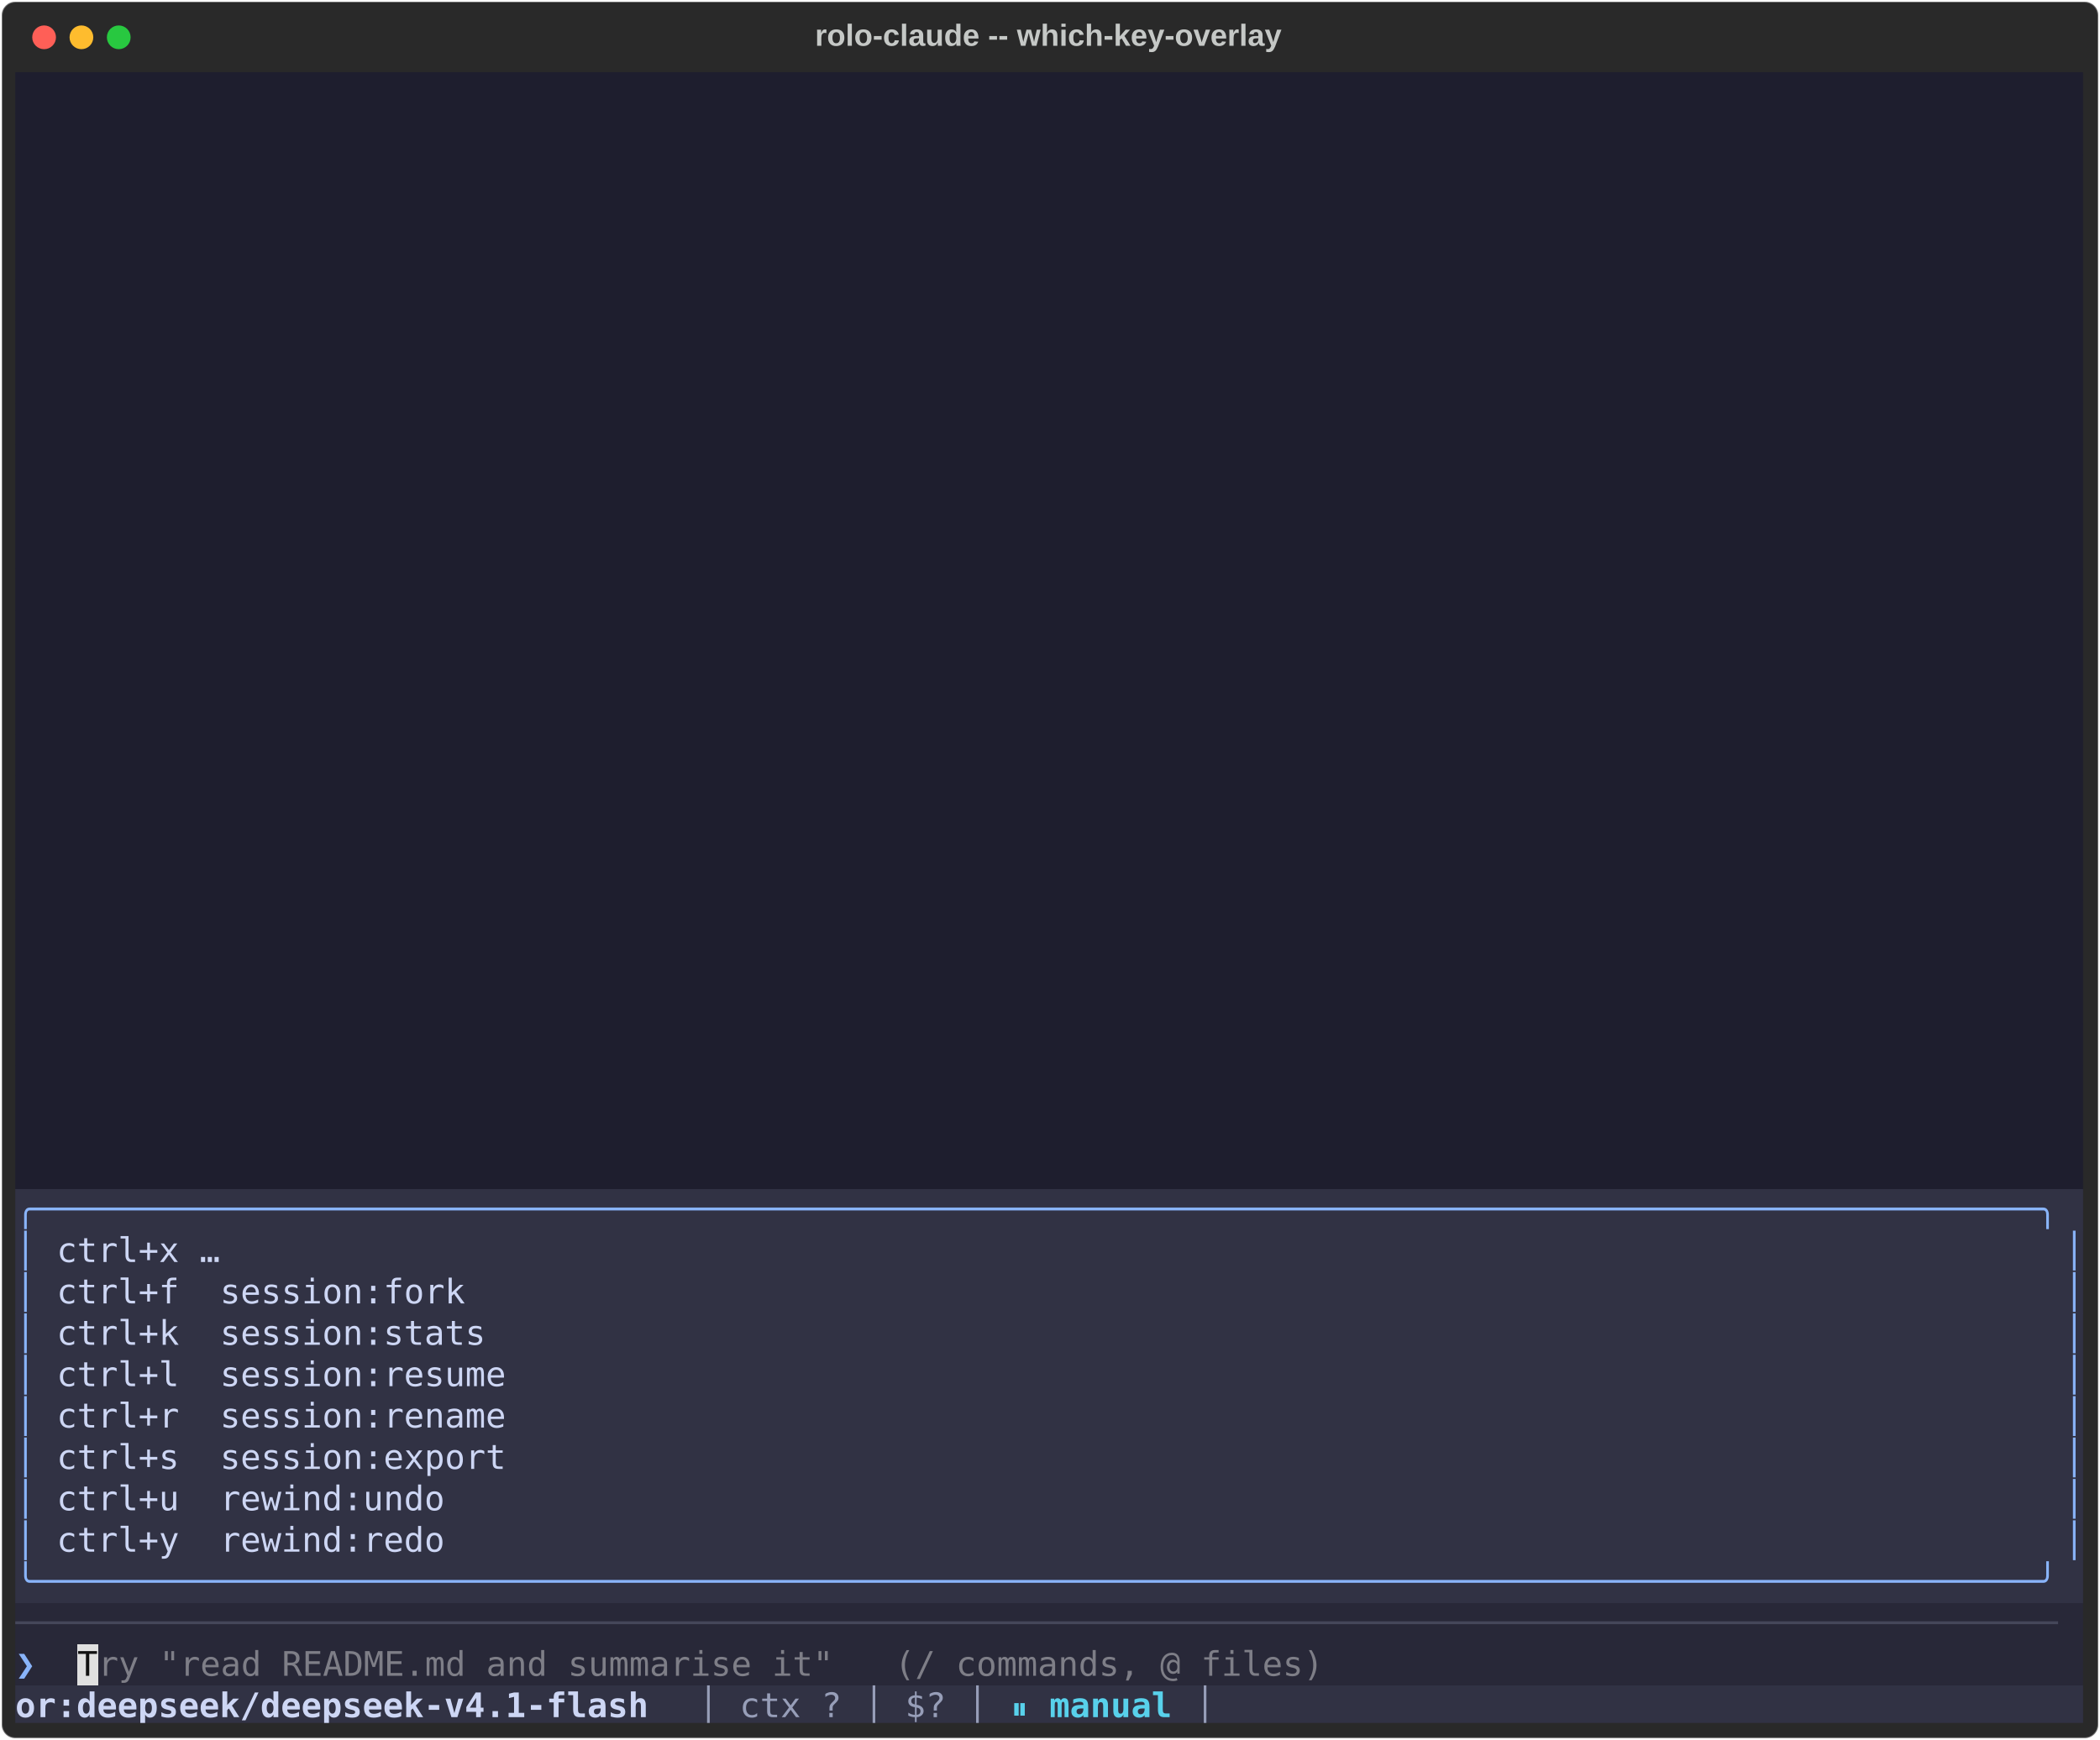
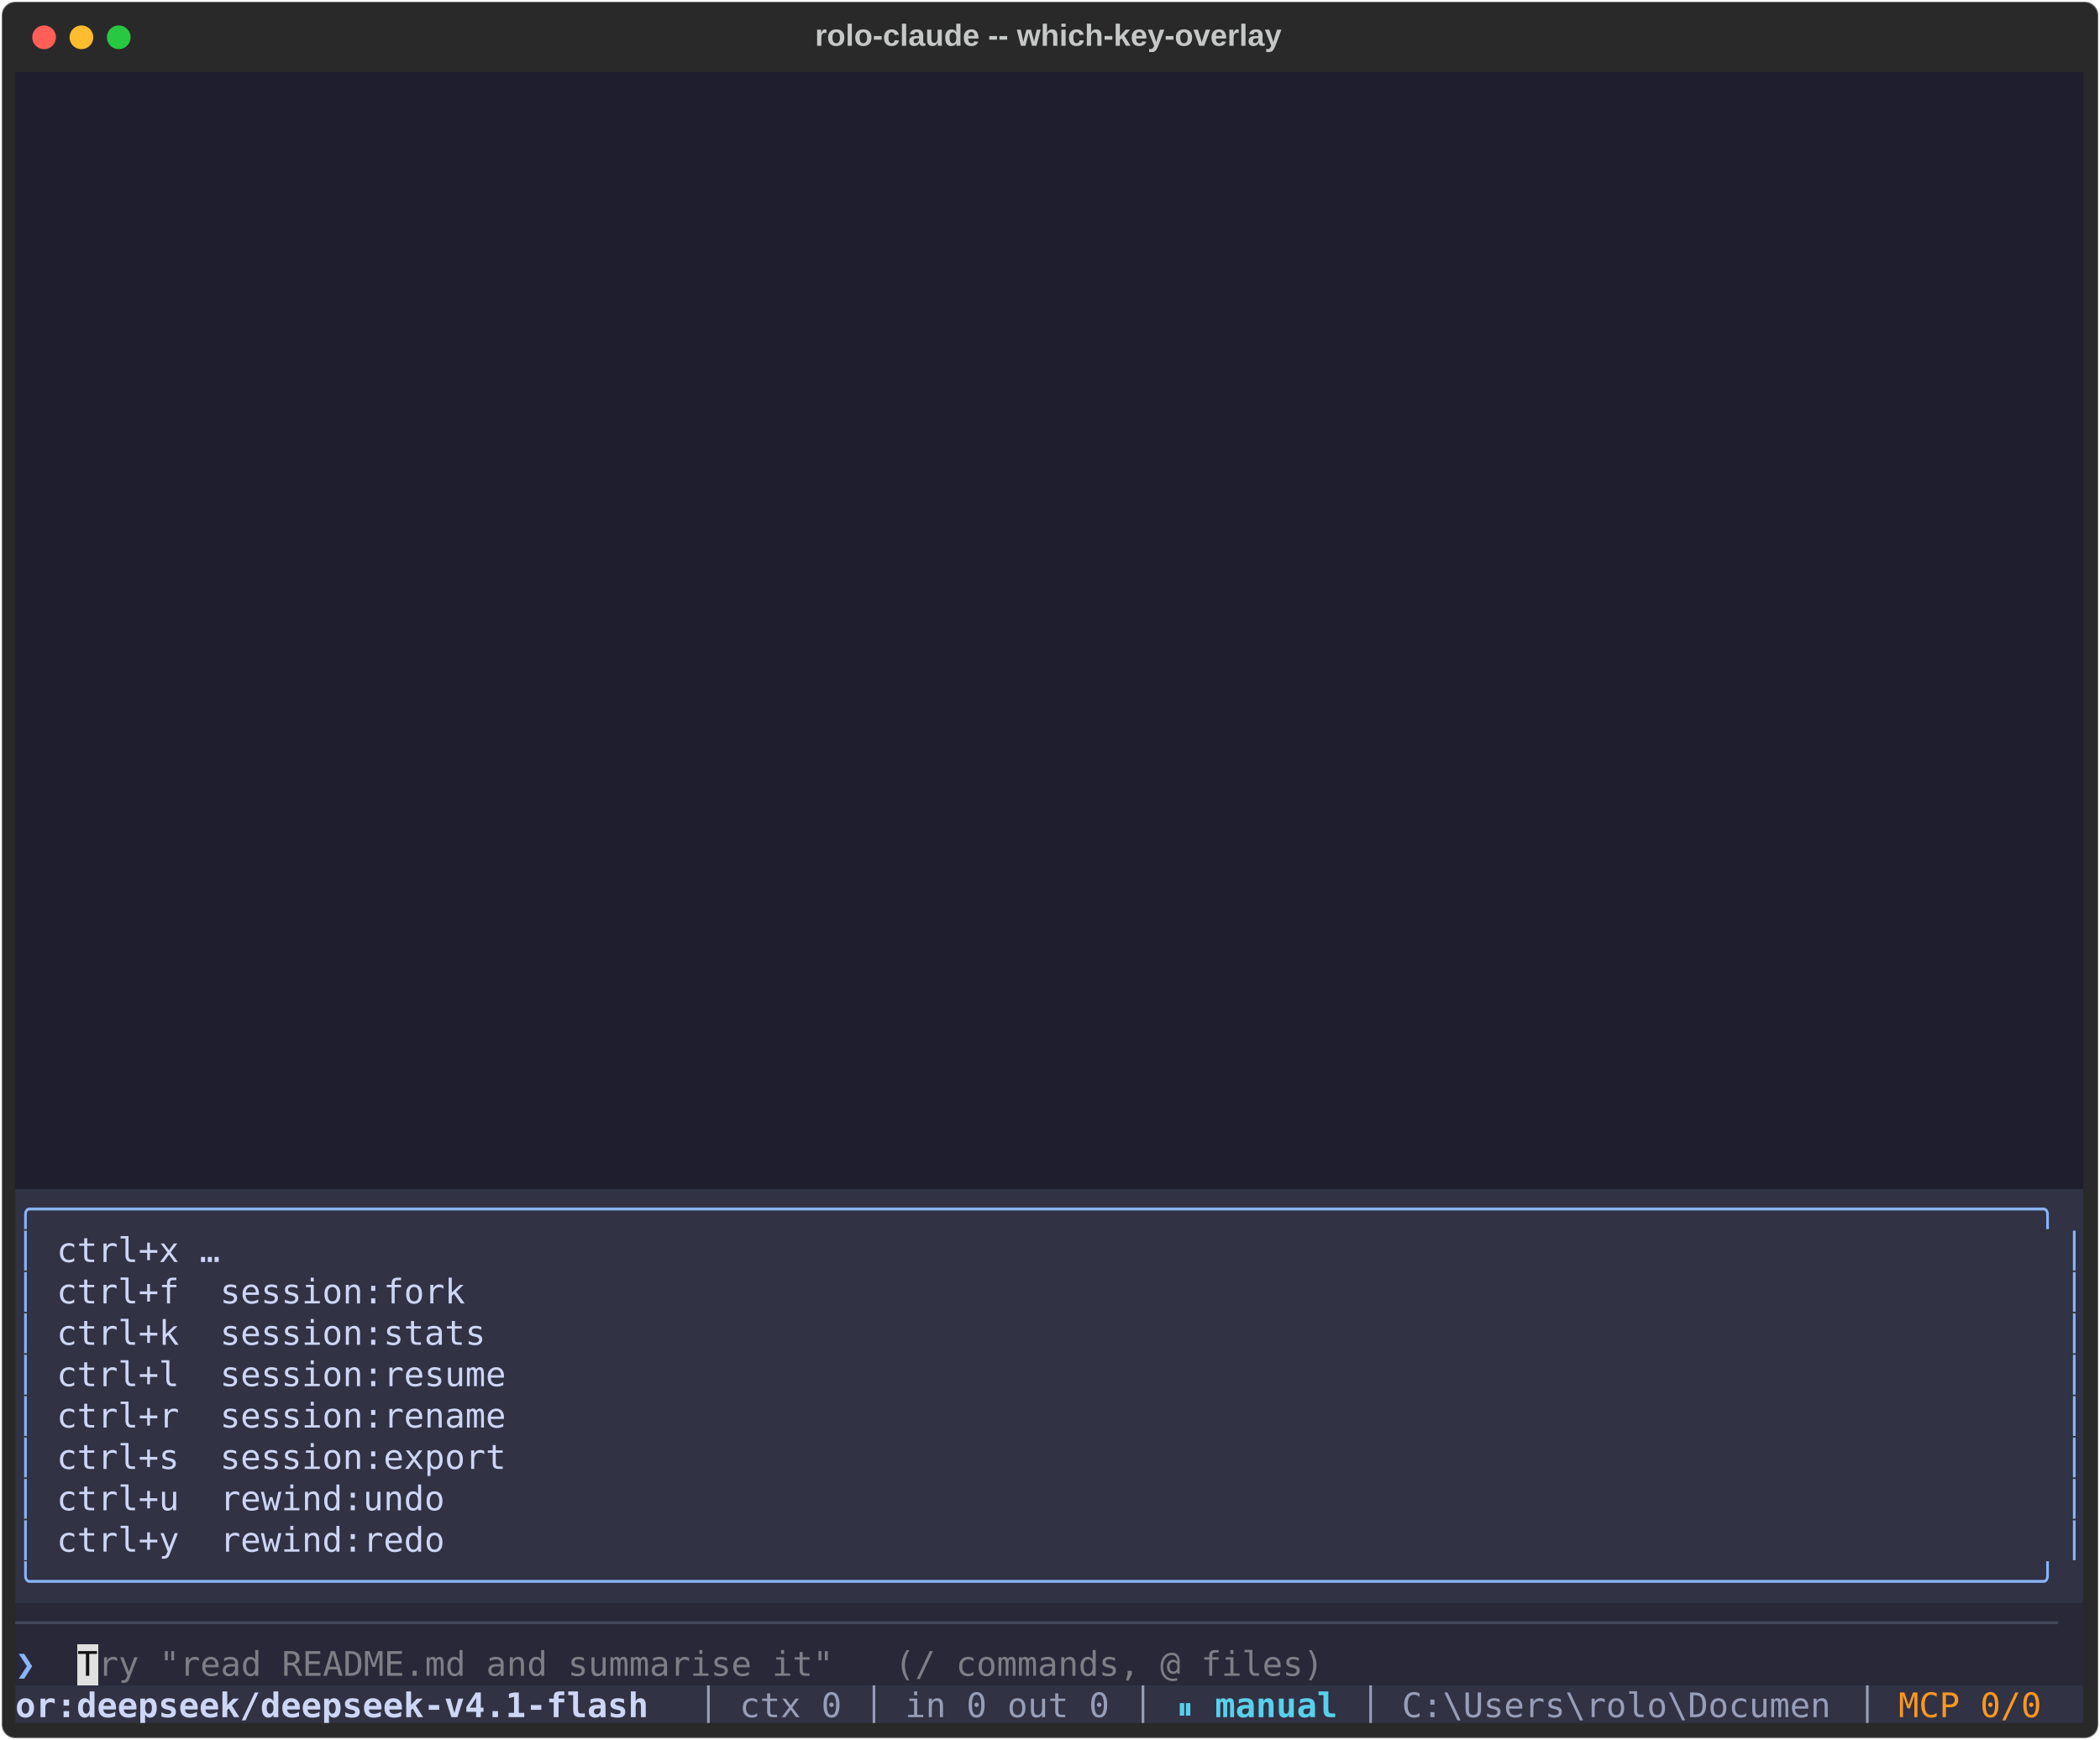
<svg xmlns="http://www.w3.org/2000/svg" class="rich-terminal" viewBox="0 0 1238 1026.0">
  <style>

    @font-face {
        font-family: "Fira Code";
        src: local("FiraCode-Regular"),
                url("https://cdnjs.cloudflare.com/ajax/libs/firacode/6.2.0/woff2/FiraCode-Regular.woff2") format("woff2"),
                url("https://cdnjs.cloudflare.com/ajax/libs/firacode/6.2.0/woff/FiraCode-Regular.woff") format("woff");
        font-style: normal;
        font-weight: 400;
    }
    @font-face {
        font-family: "Fira Code";
        src: local("FiraCode-Bold"),
                url("https://cdnjs.cloudflare.com/ajax/libs/firacode/6.2.0/woff2/FiraCode-Bold.woff2") format("woff2"),
                url("https://cdnjs.cloudflare.com/ajax/libs/firacode/6.2.0/woff/FiraCode-Bold.woff") format("woff");
        font-style: bold;
        font-weight: 700;
    }

-     .terminal-2131046599-matrix {
+     .terminal-4042198018-matrix {
        font-family: Fira Code, monospace;
        font-size: 20px;
        line-height: 24.4px;
        font-variant-east-asian: full-width;
    }

-     .terminal-2131046599-title {
+     .terminal-4042198018-title {
        font-size: 18px;
        font-weight: bold;
        font-family: arial;
    }

-     .terminal-2131046599-r1 { fill: #c5c8c6 }
- .terminal-2131046599-r2 { fill: #89b4fa }
- .terminal-2131046599-r3 { fill: #cdd6f4 }
- .terminal-2131046599-r4 { fill: #45475a }
- .terminal-2131046599-r5 { fill: #89b4fa;font-weight: bold }
- .terminal-2131046599-r6 { fill: #121212 }
- .terminal-2131046599-r7 { fill: #7e7e87 }
- .terminal-2131046599-r8 { fill: #cdd6f4;font-weight: bold }
- .terminal-2131046599-r9 { fill: #979eb8 }
- .terminal-2131046599-r10 { fill: #58d1eb;font-weight: bold }
+     .terminal-4042198018-r1 { fill: #c5c8c6 }
+ .terminal-4042198018-r2 { fill: #89b4fa }
+ .terminal-4042198018-r3 { fill: #cdd6f4 }
+ .terminal-4042198018-r4 { fill: #45475a }
+ .terminal-4042198018-r5 { fill: #89b4fa;font-weight: bold }
+ .terminal-4042198018-r6 { fill: #121212 }
+ .terminal-4042198018-r7 { fill: #7e7e87 }
+ .terminal-4042198018-r8 { fill: #cdd6f4;font-weight: bold }
+ .terminal-4042198018-r9 { fill: #979eb8 }
+ .terminal-4042198018-r10 { fill: #58d1eb;font-weight: bold }
+ .terminal-4042198018-r11 { fill: #fd971f }
    </style>
  <defs>
-     <clipPath id="terminal-2131046599-clip-terminal">
+     <clipPath id="terminal-4042198018-clip-terminal">
      <rect x="0" y="0" width="1219.0" height="975.0" />
    </clipPath>
-     <clipPath id="terminal-2131046599-line-0">
+     <clipPath id="terminal-4042198018-line-0">
      <rect x="0" y="1.5" width="1220" height="24.65" />
    </clipPath>
-     <clipPath id="terminal-2131046599-line-1">
+     <clipPath id="terminal-4042198018-line-1">
      <rect x="0" y="25.9" width="1220" height="24.65" />
    </clipPath>
-     <clipPath id="terminal-2131046599-line-2">
+     <clipPath id="terminal-4042198018-line-2">
      <rect x="0" y="50.3" width="1220" height="24.65" />
    </clipPath>
-     <clipPath id="terminal-2131046599-line-3">
+     <clipPath id="terminal-4042198018-line-3">
      <rect x="0" y="74.7" width="1220" height="24.65" />
    </clipPath>
-     <clipPath id="terminal-2131046599-line-4">
+     <clipPath id="terminal-4042198018-line-4">
      <rect x="0" y="99.1" width="1220" height="24.65" />
    </clipPath>
-     <clipPath id="terminal-2131046599-line-5">
+     <clipPath id="terminal-4042198018-line-5">
      <rect x="0" y="123.5" width="1220" height="24.65" />
    </clipPath>
-     <clipPath id="terminal-2131046599-line-6">
+     <clipPath id="terminal-4042198018-line-6">
      <rect x="0" y="147.9" width="1220" height="24.65" />
    </clipPath>
-     <clipPath id="terminal-2131046599-line-7">
+     <clipPath id="terminal-4042198018-line-7">
      <rect x="0" y="172.3" width="1220" height="24.65" />
    </clipPath>
-     <clipPath id="terminal-2131046599-line-8">
+     <clipPath id="terminal-4042198018-line-8">
      <rect x="0" y="196.7" width="1220" height="24.65" />
    </clipPath>
-     <clipPath id="terminal-2131046599-line-9">
+     <clipPath id="terminal-4042198018-line-9">
      <rect x="0" y="221.1" width="1220" height="24.65" />
    </clipPath>
-     <clipPath id="terminal-2131046599-line-10">
+     <clipPath id="terminal-4042198018-line-10">
      <rect x="0" y="245.5" width="1220" height="24.65" />
    </clipPath>
-     <clipPath id="terminal-2131046599-line-11">
+     <clipPath id="terminal-4042198018-line-11">
      <rect x="0" y="269.9" width="1220" height="24.65" />
    </clipPath>
-     <clipPath id="terminal-2131046599-line-12">
+     <clipPath id="terminal-4042198018-line-12">
      <rect x="0" y="294.3" width="1220" height="24.65" />
    </clipPath>
-     <clipPath id="terminal-2131046599-line-13">
+     <clipPath id="terminal-4042198018-line-13">
      <rect x="0" y="318.7" width="1220" height="24.65" />
    </clipPath>
-     <clipPath id="terminal-2131046599-line-14">
+     <clipPath id="terminal-4042198018-line-14">
      <rect x="0" y="343.1" width="1220" height="24.65" />
    </clipPath>
-     <clipPath id="terminal-2131046599-line-15">
+     <clipPath id="terminal-4042198018-line-15">
      <rect x="0" y="367.5" width="1220" height="24.65" />
    </clipPath>
-     <clipPath id="terminal-2131046599-line-16">
+     <clipPath id="terminal-4042198018-line-16">
      <rect x="0" y="391.9" width="1220" height="24.65" />
    </clipPath>
-     <clipPath id="terminal-2131046599-line-17">
+     <clipPath id="terminal-4042198018-line-17">
      <rect x="0" y="416.3" width="1220" height="24.65" />
    </clipPath>
-     <clipPath id="terminal-2131046599-line-18">
+     <clipPath id="terminal-4042198018-line-18">
      <rect x="0" y="440.7" width="1220" height="24.65" />
    </clipPath>
-     <clipPath id="terminal-2131046599-line-19">
+     <clipPath id="terminal-4042198018-line-19">
      <rect x="0" y="465.1" width="1220" height="24.65" />
    </clipPath>
-     <clipPath id="terminal-2131046599-line-20">
+     <clipPath id="terminal-4042198018-line-20">
      <rect x="0" y="489.5" width="1220" height="24.65" />
    </clipPath>
-     <clipPath id="terminal-2131046599-line-21">
+     <clipPath id="terminal-4042198018-line-21">
      <rect x="0" y="513.9" width="1220" height="24.65" />
    </clipPath>
-     <clipPath id="terminal-2131046599-line-22">
+     <clipPath id="terminal-4042198018-line-22">
      <rect x="0" y="538.3" width="1220" height="24.65" />
    </clipPath>
-     <clipPath id="terminal-2131046599-line-23">
+     <clipPath id="terminal-4042198018-line-23">
      <rect x="0" y="562.7" width="1220" height="24.65" />
    </clipPath>
-     <clipPath id="terminal-2131046599-line-24">
+     <clipPath id="terminal-4042198018-line-24">
      <rect x="0" y="587.1" width="1220" height="24.65" />
    </clipPath>
-     <clipPath id="terminal-2131046599-line-25">
+     <clipPath id="terminal-4042198018-line-25">
      <rect x="0" y="611.5" width="1220" height="24.65" />
    </clipPath>
-     <clipPath id="terminal-2131046599-line-26">
+     <clipPath id="terminal-4042198018-line-26">
      <rect x="0" y="635.9" width="1220" height="24.65" />
    </clipPath>
-     <clipPath id="terminal-2131046599-line-27">
+     <clipPath id="terminal-4042198018-line-27">
      <rect x="0" y="660.3" width="1220" height="24.65" />
    </clipPath>
-     <clipPath id="terminal-2131046599-line-28">
+     <clipPath id="terminal-4042198018-line-28">
      <rect x="0" y="684.7" width="1220" height="24.65" />
    </clipPath>
-     <clipPath id="terminal-2131046599-line-29">
+     <clipPath id="terminal-4042198018-line-29">
      <rect x="0" y="709.1" width="1220" height="24.65" />
    </clipPath>
-     <clipPath id="terminal-2131046599-line-30">
+     <clipPath id="terminal-4042198018-line-30">
      <rect x="0" y="733.5" width="1220" height="24.65" />
    </clipPath>
-     <clipPath id="terminal-2131046599-line-31">
+     <clipPath id="terminal-4042198018-line-31">
      <rect x="0" y="757.9" width="1220" height="24.65" />
    </clipPath>
-     <clipPath id="terminal-2131046599-line-32">
+     <clipPath id="terminal-4042198018-line-32">
      <rect x="0" y="782.3" width="1220" height="24.65" />
    </clipPath>
-     <clipPath id="terminal-2131046599-line-33">
+     <clipPath id="terminal-4042198018-line-33">
      <rect x="0" y="806.7" width="1220" height="24.65" />
    </clipPath>
-     <clipPath id="terminal-2131046599-line-34">
+     <clipPath id="terminal-4042198018-line-34">
      <rect x="0" y="831.1" width="1220" height="24.65" />
    </clipPath>
-     <clipPath id="terminal-2131046599-line-35">
+     <clipPath id="terminal-4042198018-line-35">
      <rect x="0" y="855.5" width="1220" height="24.65" />
    </clipPath>
-     <clipPath id="terminal-2131046599-line-36">
+     <clipPath id="terminal-4042198018-line-36">
      <rect x="0" y="879.9" width="1220" height="24.65" />
    </clipPath>
-     <clipPath id="terminal-2131046599-line-37">
+     <clipPath id="terminal-4042198018-line-37">
      <rect x="0" y="904.3" width="1220" height="24.65" />
    </clipPath>
-     <clipPath id="terminal-2131046599-line-38">
+     <clipPath id="terminal-4042198018-line-38">
      <rect x="0" y="928.7" width="1220" height="24.65" />
    </clipPath>
  </defs>
  <rect fill="#292929" stroke="rgba(255,255,255,0.35)" stroke-width="1" x="1" y="1" width="1236" height="1024" rx="8" />
-   <text class="terminal-2131046599-title" fill="#c5c8c6" text-anchor="middle" x="618" y="27">rolo-claude -- which-key-overlay</text>
+   <text class="terminal-4042198018-title" fill="#c5c8c6" text-anchor="middle" x="618" y="27">rolo-claude -- which-key-overlay</text>
  <g transform="translate(26,22)">
    <circle cx="0" cy="0" r="7" fill="#ff5f57" />
    <circle cx="22" cy="0" r="7" fill="#febc2e" />
    <circle cx="44" cy="0" r="7" fill="#28c840" />
  </g>
-   <g transform="translate(9, 41)" clip-path="url(#terminal-2131046599-clip-terminal)">
+   <g transform="translate(9, 41)" clip-path="url(#terminal-4042198018-clip-terminal)">
    <rect fill="#1e1e2e" x="0" y="1.5" width="1220" height="24.65" shape-rendering="crispEdges" />
    <rect fill="#1e1e2e" x="0" y="25.9" width="1220" height="24.65" shape-rendering="crispEdges" />
    <rect fill="#1e1e2e" x="0" y="50.3" width="1220" height="24.65" shape-rendering="crispEdges" />
    <rect fill="#1e1e2e" x="0" y="74.7" width="1220" height="24.65" shape-rendering="crispEdges" />
    <rect fill="#1e1e2e" x="0" y="99.1" width="1220" height="24.65" shape-rendering="crispEdges" />
    <rect fill="#1e1e2e" x="0" y="123.5" width="1220" height="24.65" shape-rendering="crispEdges" />
    <rect fill="#1e1e2e" x="0" y="147.9" width="1220" height="24.65" shape-rendering="crispEdges" />
    <rect fill="#1e1e2e" x="0" y="172.3" width="1220" height="24.65" shape-rendering="crispEdges" />
    <rect fill="#1e1e2e" x="0" y="196.7" width="1220" height="24.65" shape-rendering="crispEdges" />
    <rect fill="#1e1e2e" x="0" y="221.1" width="1220" height="24.65" shape-rendering="crispEdges" />
    <rect fill="#1e1e2e" x="0" y="245.5" width="1220" height="24.65" shape-rendering="crispEdges" />
    <rect fill="#1e1e2e" x="0" y="269.9" width="1220" height="24.65" shape-rendering="crispEdges" />
    <rect fill="#1e1e2e" x="0" y="294.3" width="1220" height="24.65" shape-rendering="crispEdges" />
    <rect fill="#1e1e2e" x="0" y="318.7" width="1220" height="24.65" shape-rendering="crispEdges" />
    <rect fill="#1e1e2e" x="0" y="343.1" width="1220" height="24.65" shape-rendering="crispEdges" />
    <rect fill="#1e1e2e" x="0" y="367.5" width="1220" height="24.65" shape-rendering="crispEdges" />
    <rect fill="#1e1e2e" x="0" y="391.9" width="1220" height="24.65" shape-rendering="crispEdges" />
    <rect fill="#1e1e2e" x="0" y="416.3" width="1220" height="24.65" shape-rendering="crispEdges" />
    <rect fill="#1e1e2e" x="0" y="440.7" width="1220" height="24.65" shape-rendering="crispEdges" />
    <rect fill="#1e1e2e" x="0" y="465.1" width="1220" height="24.65" shape-rendering="crispEdges" />
    <rect fill="#1e1e2e" x="0" y="489.5" width="1220" height="24.65" shape-rendering="crispEdges" />
    <rect fill="#1e1e2e" x="0" y="513.9" width="1220" height="24.65" shape-rendering="crispEdges" />
    <rect fill="#1e1e2e" x="0" y="538.3" width="1220" height="24.65" shape-rendering="crispEdges" />
    <rect fill="#1e1e2e" x="0" y="562.7" width="1220" height="24.65" shape-rendering="crispEdges" />
    <rect fill="#1e1e2e" x="0" y="587.1" width="1220" height="24.65" shape-rendering="crispEdges" />
    <rect fill="#1e1e2e" x="0" y="611.5" width="1220" height="24.65" shape-rendering="crispEdges" />
    <rect fill="#1e1e2e" x="0" y="635.9" width="1220" height="24.65" shape-rendering="crispEdges" />
    <rect fill="#313244" x="0" y="660.3" width="1220" height="24.65" shape-rendering="crispEdges" />
    <rect fill="#313244" x="0" y="684.7" width="12.2" height="24.65" shape-rendering="crispEdges" />
    <rect fill="#313244" x="12.2" y="684.7" width="12.2" height="24.65" shape-rendering="crispEdges" />
    <rect fill="#313244" x="24.4" y="684.7" width="97.6" height="24.65" shape-rendering="crispEdges" />
    <rect fill="#313244" x="122" y="684.7" width="1085.8" height="24.65" shape-rendering="crispEdges" />
    <rect fill="#313244" x="1207.8" y="684.7" width="12.2" height="24.65" shape-rendering="crispEdges" />
    <rect fill="#313244" x="0" y="709.1" width="12.2" height="24.65" shape-rendering="crispEdges" />
    <rect fill="#313244" x="12.2" y="709.1" width="12.2" height="24.65" shape-rendering="crispEdges" />
    <rect fill="#313244" x="24.4" y="709.1" width="244" height="24.65" shape-rendering="crispEdges" />
    <rect fill="#313244" x="268.4" y="709.1" width="939.4" height="24.65" shape-rendering="crispEdges" />
    <rect fill="#313244" x="1207.8" y="709.1" width="12.2" height="24.65" shape-rendering="crispEdges" />
    <rect fill="#313244" x="0" y="733.5" width="12.2" height="24.65" shape-rendering="crispEdges" />
    <rect fill="#313244" x="12.2" y="733.5" width="12.2" height="24.65" shape-rendering="crispEdges" />
    <rect fill="#313244" x="24.4" y="733.5" width="256.2" height="24.65" shape-rendering="crispEdges" />
    <rect fill="#313244" x="280.6" y="733.5" width="927.2" height="24.65" shape-rendering="crispEdges" />
    <rect fill="#313244" x="1207.8" y="733.5" width="12.2" height="24.65" shape-rendering="crispEdges" />
    <rect fill="#313244" x="0" y="757.9" width="12.2" height="24.65" shape-rendering="crispEdges" />
    <rect fill="#313244" x="12.2" y="757.9" width="12.2" height="24.65" shape-rendering="crispEdges" />
    <rect fill="#313244" x="24.4" y="757.9" width="268.4" height="24.65" shape-rendering="crispEdges" />
    <rect fill="#313244" x="292.8" y="757.9" width="915" height="24.65" shape-rendering="crispEdges" />
    <rect fill="#313244" x="1207.8" y="757.9" width="12.2" height="24.65" shape-rendering="crispEdges" />
    <rect fill="#313244" x="0" y="782.3" width="12.2" height="24.65" shape-rendering="crispEdges" />
    <rect fill="#313244" x="12.2" y="782.3" width="12.2" height="24.65" shape-rendering="crispEdges" />
    <rect fill="#313244" x="24.4" y="782.3" width="268.4" height="24.65" shape-rendering="crispEdges" />
    <rect fill="#313244" x="292.8" y="782.3" width="915" height="24.65" shape-rendering="crispEdges" />
    <rect fill="#313244" x="1207.8" y="782.3" width="12.2" height="24.65" shape-rendering="crispEdges" />
    <rect fill="#313244" x="0" y="806.7" width="12.2" height="24.65" shape-rendering="crispEdges" />
    <rect fill="#313244" x="12.2" y="806.7" width="12.2" height="24.65" shape-rendering="crispEdges" />
    <rect fill="#313244" x="24.4" y="806.7" width="268.4" height="24.65" shape-rendering="crispEdges" />
    <rect fill="#313244" x="292.8" y="806.7" width="915" height="24.65" shape-rendering="crispEdges" />
    <rect fill="#313244" x="1207.8" y="806.7" width="12.2" height="24.65" shape-rendering="crispEdges" />
    <rect fill="#313244" x="0" y="831.1" width="12.2" height="24.65" shape-rendering="crispEdges" />
    <rect fill="#313244" x="12.2" y="831.1" width="12.2" height="24.65" shape-rendering="crispEdges" />
    <rect fill="#313244" x="24.4" y="831.1" width="231.8" height="24.65" shape-rendering="crispEdges" />
    <rect fill="#313244" x="256.2" y="831.1" width="951.6" height="24.65" shape-rendering="crispEdges" />
    <rect fill="#313244" x="1207.8" y="831.1" width="12.2" height="24.65" shape-rendering="crispEdges" />
    <rect fill="#313244" x="0" y="855.5" width="12.2" height="24.65" shape-rendering="crispEdges" />
    <rect fill="#313244" x="12.2" y="855.5" width="12.2" height="24.65" shape-rendering="crispEdges" />
    <rect fill="#313244" x="24.4" y="855.5" width="231.8" height="24.65" shape-rendering="crispEdges" />
    <rect fill="#313244" x="256.2" y="855.5" width="951.6" height="24.65" shape-rendering="crispEdges" />
    <rect fill="#313244" x="1207.8" y="855.5" width="12.2" height="24.65" shape-rendering="crispEdges" />
    <rect fill="#313244" x="0" y="879.9" width="1220" height="24.65" shape-rendering="crispEdges" />
    <rect fill="#282838" x="0" y="904.3" width="1220" height="24.65" shape-rendering="crispEdges" />
    <rect fill="#282838" x="0" y="928.7" width="12.2" height="24.65" shape-rendering="crispEdges" />
    <rect fill="#282838" x="12.2" y="928.7" width="12.2" height="24.65" shape-rendering="crispEdges" />
    <rect fill="#282838" x="24.4" y="928.7" width="12.2" height="24.65" shape-rendering="crispEdges" />
    <rect fill="#e0e0e0" x="36.6" y="928.7" width="12.2" height="24.65" shape-rendering="crispEdges" />
    <rect fill="#282838" x="48.8" y="928.7" width="732" height="24.65" shape-rendering="crispEdges" />
    <rect fill="#282838" x="780.8" y="928.7" width="439.2" height="24.65" shape-rendering="crispEdges" />
    <rect fill="#313244" x="0" y="953.1" width="402.6" height="24.65" shape-rendering="crispEdges" />
    <rect fill="#313244" x="402.6" y="953.1" width="24.4" height="24.65" shape-rendering="crispEdges" />
    <rect fill="#313244" x="427" y="953.1" width="73.2" height="24.65" shape-rendering="crispEdges" />
    <rect fill="#313244" x="500.2" y="953.1" width="24.4" height="24.65" shape-rendering="crispEdges" />
-     <rect fill="#313244" x="524.6" y="953.1" width="36.6" height="24.65" shape-rendering="crispEdges" />
-     <rect fill="#313244" x="561.2" y="953.1" width="24.4" height="24.65" shape-rendering="crispEdges" />
-     <rect fill="#313244" x="585.6" y="953.1" width="109.8" height="24.65" shape-rendering="crispEdges" />
-     <rect fill="#313244" x="695.4" y="953.1" width="12.2" height="24.65" shape-rendering="crispEdges" />
-     <rect fill="#313244" x="707.6" y="953.1" width="512.4" height="24.65" shape-rendering="crispEdges" />
-     <g class="terminal-2131046599-matrix">
-       <text class="terminal-2131046599-r1" x="1220" y="20" textLength="12.2" clip-path="url(#terminal-2131046599-line-0)">
- </text>
-       <text class="terminal-2131046599-r1" x="1220" y="44.4" textLength="12.2" clip-path="url(#terminal-2131046599-line-1)">
- </text>
-       <text class="terminal-2131046599-r1" x="1220" y="68.8" textLength="12.2" clip-path="url(#terminal-2131046599-line-2)">
- </text>
-       <text class="terminal-2131046599-r1" x="1220" y="93.2" textLength="12.2" clip-path="url(#terminal-2131046599-line-3)">
- </text>
-       <text class="terminal-2131046599-r1" x="1220" y="117.6" textLength="12.2" clip-path="url(#terminal-2131046599-line-4)">
- </text>
-       <text class="terminal-2131046599-r1" x="1220" y="142" textLength="12.2" clip-path="url(#terminal-2131046599-line-5)">
- </text>
-       <text class="terminal-2131046599-r1" x="1220" y="166.4" textLength="12.2" clip-path="url(#terminal-2131046599-line-6)">
- </text>
-       <text class="terminal-2131046599-r1" x="1220" y="190.8" textLength="12.2" clip-path="url(#terminal-2131046599-line-7)">
- </text>
-       <text class="terminal-2131046599-r1" x="1220" y="215.2" textLength="12.2" clip-path="url(#terminal-2131046599-line-8)">
- </text>
-       <text class="terminal-2131046599-r1" x="1220" y="239.6" textLength="12.2" clip-path="url(#terminal-2131046599-line-9)">
- </text>
-       <text class="terminal-2131046599-r1" x="1220" y="264" textLength="12.2" clip-path="url(#terminal-2131046599-line-10)">
- </text>
-       <text class="terminal-2131046599-r1" x="1220" y="288.4" textLength="12.2" clip-path="url(#terminal-2131046599-line-11)">
- </text>
-       <text class="terminal-2131046599-r1" x="1220" y="312.8" textLength="12.2" clip-path="url(#terminal-2131046599-line-12)">
- </text>
-       <text class="terminal-2131046599-r1" x="1220" y="337.2" textLength="12.2" clip-path="url(#terminal-2131046599-line-13)">
- </text>
-       <text class="terminal-2131046599-r1" x="1220" y="361.6" textLength="12.2" clip-path="url(#terminal-2131046599-line-14)">
- </text>
-       <text class="terminal-2131046599-r1" x="1220" y="386" textLength="12.2" clip-path="url(#terminal-2131046599-line-15)">
- </text>
-       <text class="terminal-2131046599-r1" x="1220" y="410.4" textLength="12.2" clip-path="url(#terminal-2131046599-line-16)">
- </text>
-       <text class="terminal-2131046599-r1" x="1220" y="434.8" textLength="12.2" clip-path="url(#terminal-2131046599-line-17)">
- </text>
-       <text class="terminal-2131046599-r1" x="1220" y="459.2" textLength="12.2" clip-path="url(#terminal-2131046599-line-18)">
- </text>
-       <text class="terminal-2131046599-r1" x="1220" y="483.6" textLength="12.2" clip-path="url(#terminal-2131046599-line-19)">
- </text>
-       <text class="terminal-2131046599-r1" x="1220" y="508" textLength="12.2" clip-path="url(#terminal-2131046599-line-20)">
- </text>
-       <text class="terminal-2131046599-r1" x="1220" y="532.4" textLength="12.2" clip-path="url(#terminal-2131046599-line-21)">
- </text>
-       <text class="terminal-2131046599-r1" x="1220" y="556.8" textLength="12.2" clip-path="url(#terminal-2131046599-line-22)">
- </text>
-       <text class="terminal-2131046599-r1" x="1220" y="581.2" textLength="12.2" clip-path="url(#terminal-2131046599-line-23)">
- </text>
-       <text class="terminal-2131046599-r1" x="1220" y="605.6" textLength="12.2" clip-path="url(#terminal-2131046599-line-24)">
- </text>
-       <text class="terminal-2131046599-r1" x="1220" y="630" textLength="12.2" clip-path="url(#terminal-2131046599-line-25)">
- </text>
-       <text class="terminal-2131046599-r1" x="1220" y="654.4" textLength="12.2" clip-path="url(#terminal-2131046599-line-26)">
- </text>
-       <text class="terminal-2131046599-r2" x="0" y="678.8" textLength="1220" clip-path="url(#terminal-2131046599-line-27)">╭──────────────────────────────────────────────────────────────────────────────────────────────────╮</text>
-       <text class="terminal-2131046599-r1" x="1220" y="678.8" textLength="12.2" clip-path="url(#terminal-2131046599-line-27)">
- </text>
-       <text class="terminal-2131046599-r2" x="0" y="703.2" textLength="12.2" clip-path="url(#terminal-2131046599-line-28)">│</text>
-       <text class="terminal-2131046599-r3" x="24.4" y="703.2" textLength="97.6" clip-path="url(#terminal-2131046599-line-28)">ctrl+x …</text>
-       <text class="terminal-2131046599-r2" x="1207.8" y="703.2" textLength="12.2" clip-path="url(#terminal-2131046599-line-28)">│</text>
-       <text class="terminal-2131046599-r1" x="1220" y="703.2" textLength="12.2" clip-path="url(#terminal-2131046599-line-28)">
- </text>
-       <text class="terminal-2131046599-r2" x="0" y="727.6" textLength="12.2" clip-path="url(#terminal-2131046599-line-29)">│</text>
-       <text class="terminal-2131046599-r3" x="24.4" y="727.6" textLength="244" clip-path="url(#terminal-2131046599-line-29)">ctrl+f  session:fork</text>
-       <text class="terminal-2131046599-r2" x="1207.8" y="727.6" textLength="12.2" clip-path="url(#terminal-2131046599-line-29)">│</text>
-       <text class="terminal-2131046599-r1" x="1220" y="727.6" textLength="12.2" clip-path="url(#terminal-2131046599-line-29)">
- </text>
-       <text class="terminal-2131046599-r2" x="0" y="752" textLength="12.2" clip-path="url(#terminal-2131046599-line-30)">│</text>
-       <text class="terminal-2131046599-r3" x="24.4" y="752" textLength="256.2" clip-path="url(#terminal-2131046599-line-30)">ctrl+k  session:stats</text>
-       <text class="terminal-2131046599-r2" x="1207.8" y="752" textLength="12.2" clip-path="url(#terminal-2131046599-line-30)">│</text>
-       <text class="terminal-2131046599-r1" x="1220" y="752" textLength="12.2" clip-path="url(#terminal-2131046599-line-30)">
- </text>
-       <text class="terminal-2131046599-r2" x="0" y="776.4" textLength="12.2" clip-path="url(#terminal-2131046599-line-31)">│</text>
-       <text class="terminal-2131046599-r3" x="24.4" y="776.4" textLength="268.4" clip-path="url(#terminal-2131046599-line-31)">ctrl+l  session:resume</text>
-       <text class="terminal-2131046599-r2" x="1207.8" y="776.4" textLength="12.2" clip-path="url(#terminal-2131046599-line-31)">│</text>
-       <text class="terminal-2131046599-r1" x="1220" y="776.4" textLength="12.2" clip-path="url(#terminal-2131046599-line-31)">
- </text>
-       <text class="terminal-2131046599-r2" x="0" y="800.8" textLength="12.2" clip-path="url(#terminal-2131046599-line-32)">│</text>
-       <text class="terminal-2131046599-r3" x="24.4" y="800.8" textLength="268.4" clip-path="url(#terminal-2131046599-line-32)">ctrl+r  session:rename</text>
-       <text class="terminal-2131046599-r2" x="1207.8" y="800.8" textLength="12.2" clip-path="url(#terminal-2131046599-line-32)">│</text>
-       <text class="terminal-2131046599-r1" x="1220" y="800.8" textLength="12.2" clip-path="url(#terminal-2131046599-line-32)">
- </text>
-       <text class="terminal-2131046599-r2" x="0" y="825.2" textLength="12.2" clip-path="url(#terminal-2131046599-line-33)">│</text>
-       <text class="terminal-2131046599-r3" x="24.4" y="825.2" textLength="268.4" clip-path="url(#terminal-2131046599-line-33)">ctrl+s  session:export</text>
-       <text class="terminal-2131046599-r2" x="1207.8" y="825.2" textLength="12.2" clip-path="url(#terminal-2131046599-line-33)">│</text>
-       <text class="terminal-2131046599-r1" x="1220" y="825.2" textLength="12.2" clip-path="url(#terminal-2131046599-line-33)">
- </text>
-       <text class="terminal-2131046599-r2" x="0" y="849.6" textLength="12.2" clip-path="url(#terminal-2131046599-line-34)">│</text>
-       <text class="terminal-2131046599-r3" x="24.4" y="849.6" textLength="231.8" clip-path="url(#terminal-2131046599-line-34)">ctrl+u  rewind:undo</text>
-       <text class="terminal-2131046599-r2" x="1207.8" y="849.6" textLength="12.2" clip-path="url(#terminal-2131046599-line-34)">│</text>
-       <text class="terminal-2131046599-r1" x="1220" y="849.6" textLength="12.2" clip-path="url(#terminal-2131046599-line-34)">
- </text>
-       <text class="terminal-2131046599-r2" x="0" y="874" textLength="12.2" clip-path="url(#terminal-2131046599-line-35)">│</text>
-       <text class="terminal-2131046599-r3" x="24.4" y="874" textLength="231.8" clip-path="url(#terminal-2131046599-line-35)">ctrl+y  rewind:redo</text>
-       <text class="terminal-2131046599-r2" x="1207.8" y="874" textLength="12.2" clip-path="url(#terminal-2131046599-line-35)">│</text>
-       <text class="terminal-2131046599-r1" x="1220" y="874" textLength="12.2" clip-path="url(#terminal-2131046599-line-35)">
- </text>
-       <text class="terminal-2131046599-r2" x="0" y="898.4" textLength="1220" clip-path="url(#terminal-2131046599-line-36)">╰──────────────────────────────────────────────────────────────────────────────────────────────────╯</text>
-       <text class="terminal-2131046599-r1" x="1220" y="898.4" textLength="12.2" clip-path="url(#terminal-2131046599-line-36)">
- </text>
-       <text class="terminal-2131046599-r4" x="0" y="922.8" textLength="1220" clip-path="url(#terminal-2131046599-line-37)">────────────────────────────────────────────────────────────────────────────────────────────────────</text>
-       <text class="terminal-2131046599-r1" x="1220" y="922.8" textLength="12.2" clip-path="url(#terminal-2131046599-line-37)">
- </text>
-       <text class="terminal-2131046599-r5" x="0" y="947.2" textLength="12.2" clip-path="url(#terminal-2131046599-line-38)">❯</text>
-       <text class="terminal-2131046599-r6" x="36.6" y="947.2" textLength="12.2" clip-path="url(#terminal-2131046599-line-38)">T</text>
-       <text class="terminal-2131046599-r7" x="48.8" y="947.2" textLength="732" clip-path="url(#terminal-2131046599-line-38)">ry "read README.md and summarise it"   (/ commands, @ files)</text>
-       <text class="terminal-2131046599-r1" x="1220" y="947.2" textLength="12.2" clip-path="url(#terminal-2131046599-line-38)">
- </text>
-       <text class="terminal-2131046599-r8" x="0" y="971.6" textLength="402.6" clip-path="url(#terminal-2131046599-line-39)"> or:deepseek/deepseek-v4.1-flash </text>
-       <text class="terminal-2131046599-r9" x="402.6" y="971.6" textLength="24.4" clip-path="url(#terminal-2131046599-line-39)">│ </text>
-       <text class="terminal-2131046599-r9" x="427" y="971.6" textLength="73.2" clip-path="url(#terminal-2131046599-line-39)">ctx ? </text>
-       <text class="terminal-2131046599-r9" x="500.2" y="971.6" textLength="24.4" clip-path="url(#terminal-2131046599-line-39)">│ </text>
-       <text class="terminal-2131046599-r9" x="524.6" y="971.6" textLength="36.6" clip-path="url(#terminal-2131046599-line-39)">$? </text>
-       <text class="terminal-2131046599-r9" x="561.2" y="971.6" textLength="24.4" clip-path="url(#terminal-2131046599-line-39)">│ </text>
-       <text class="terminal-2131046599-r10" x="585.6" y="971.6" textLength="109.8" clip-path="url(#terminal-2131046599-line-39)">⏸ manual </text>
-       <text class="terminal-2131046599-r9" x="695.4" y="971.6" textLength="12.2" clip-path="url(#terminal-2131046599-line-39)">│</text>
+     <rect fill="#313244" x="524.6" y="953.1" width="134.2" height="24.65" shape-rendering="crispEdges" />
+     <rect fill="#313244" x="658.8" y="953.1" width="24.4" height="24.65" shape-rendering="crispEdges" />
+     <rect fill="#313244" x="683.2" y="953.1" width="109.8" height="24.65" shape-rendering="crispEdges" />
+     <rect fill="#313244" x="793" y="953.1" width="24.4" height="24.65" shape-rendering="crispEdges" />
+     <rect fill="#313244" x="817.4" y="953.1" width="268.4" height="24.65" shape-rendering="crispEdges" />
+     <rect fill="#313244" x="1085.8" y="953.1" width="24.4" height="24.65" shape-rendering="crispEdges" />
+     <rect fill="#313244" x="1110.2" y="953.1" width="97.6" height="24.65" shape-rendering="crispEdges" />
+     <rect fill="#313244" x="1207.8" y="953.1" width="12.2" height="24.65" shape-rendering="crispEdges" />
+     <g class="terminal-4042198018-matrix">
+       <text class="terminal-4042198018-r1" x="1220" y="20" textLength="12.2" clip-path="url(#terminal-4042198018-line-0)">
+ </text>
+       <text class="terminal-4042198018-r1" x="1220" y="44.4" textLength="12.2" clip-path="url(#terminal-4042198018-line-1)">
+ </text>
+       <text class="terminal-4042198018-r1" x="1220" y="68.8" textLength="12.2" clip-path="url(#terminal-4042198018-line-2)">
+ </text>
+       <text class="terminal-4042198018-r1" x="1220" y="93.2" textLength="12.2" clip-path="url(#terminal-4042198018-line-3)">
+ </text>
+       <text class="terminal-4042198018-r1" x="1220" y="117.6" textLength="12.2" clip-path="url(#terminal-4042198018-line-4)">
+ </text>
+       <text class="terminal-4042198018-r1" x="1220" y="142" textLength="12.2" clip-path="url(#terminal-4042198018-line-5)">
+ </text>
+       <text class="terminal-4042198018-r1" x="1220" y="166.4" textLength="12.2" clip-path="url(#terminal-4042198018-line-6)">
+ </text>
+       <text class="terminal-4042198018-r1" x="1220" y="190.8" textLength="12.2" clip-path="url(#terminal-4042198018-line-7)">
+ </text>
+       <text class="terminal-4042198018-r1" x="1220" y="215.2" textLength="12.2" clip-path="url(#terminal-4042198018-line-8)">
+ </text>
+       <text class="terminal-4042198018-r1" x="1220" y="239.6" textLength="12.2" clip-path="url(#terminal-4042198018-line-9)">
+ </text>
+       <text class="terminal-4042198018-r1" x="1220" y="264" textLength="12.2" clip-path="url(#terminal-4042198018-line-10)">
+ </text>
+       <text class="terminal-4042198018-r1" x="1220" y="288.4" textLength="12.2" clip-path="url(#terminal-4042198018-line-11)">
+ </text>
+       <text class="terminal-4042198018-r1" x="1220" y="312.8" textLength="12.2" clip-path="url(#terminal-4042198018-line-12)">
+ </text>
+       <text class="terminal-4042198018-r1" x="1220" y="337.2" textLength="12.2" clip-path="url(#terminal-4042198018-line-13)">
+ </text>
+       <text class="terminal-4042198018-r1" x="1220" y="361.6" textLength="12.2" clip-path="url(#terminal-4042198018-line-14)">
+ </text>
+       <text class="terminal-4042198018-r1" x="1220" y="386" textLength="12.2" clip-path="url(#terminal-4042198018-line-15)">
+ </text>
+       <text class="terminal-4042198018-r1" x="1220" y="410.4" textLength="12.2" clip-path="url(#terminal-4042198018-line-16)">
+ </text>
+       <text class="terminal-4042198018-r1" x="1220" y="434.8" textLength="12.2" clip-path="url(#terminal-4042198018-line-17)">
+ </text>
+       <text class="terminal-4042198018-r1" x="1220" y="459.2" textLength="12.2" clip-path="url(#terminal-4042198018-line-18)">
+ </text>
+       <text class="terminal-4042198018-r1" x="1220" y="483.6" textLength="12.2" clip-path="url(#terminal-4042198018-line-19)">
+ </text>
+       <text class="terminal-4042198018-r1" x="1220" y="508" textLength="12.2" clip-path="url(#terminal-4042198018-line-20)">
+ </text>
+       <text class="terminal-4042198018-r1" x="1220" y="532.4" textLength="12.2" clip-path="url(#terminal-4042198018-line-21)">
+ </text>
+       <text class="terminal-4042198018-r1" x="1220" y="556.8" textLength="12.2" clip-path="url(#terminal-4042198018-line-22)">
+ </text>
+       <text class="terminal-4042198018-r1" x="1220" y="581.2" textLength="12.2" clip-path="url(#terminal-4042198018-line-23)">
+ </text>
+       <text class="terminal-4042198018-r1" x="1220" y="605.6" textLength="12.2" clip-path="url(#terminal-4042198018-line-24)">
+ </text>
+       <text class="terminal-4042198018-r1" x="1220" y="630" textLength="12.2" clip-path="url(#terminal-4042198018-line-25)">
+ </text>
+       <text class="terminal-4042198018-r1" x="1220" y="654.4" textLength="12.2" clip-path="url(#terminal-4042198018-line-26)">
+ </text>
+       <text class="terminal-4042198018-r2" x="0" y="678.8" textLength="1220" clip-path="url(#terminal-4042198018-line-27)">╭──────────────────────────────────────────────────────────────────────────────────────────────────╮</text>
+       <text class="terminal-4042198018-r1" x="1220" y="678.8" textLength="12.2" clip-path="url(#terminal-4042198018-line-27)">
+ </text>
+       <text class="terminal-4042198018-r2" x="0" y="703.2" textLength="12.2" clip-path="url(#terminal-4042198018-line-28)">│</text>
+       <text class="terminal-4042198018-r3" x="24.4" y="703.2" textLength="97.6" clip-path="url(#terminal-4042198018-line-28)">ctrl+x …</text>
+       <text class="terminal-4042198018-r2" x="1207.8" y="703.2" textLength="12.2" clip-path="url(#terminal-4042198018-line-28)">│</text>
+       <text class="terminal-4042198018-r1" x="1220" y="703.2" textLength="12.2" clip-path="url(#terminal-4042198018-line-28)">
+ </text>
+       <text class="terminal-4042198018-r2" x="0" y="727.6" textLength="12.2" clip-path="url(#terminal-4042198018-line-29)">│</text>
+       <text class="terminal-4042198018-r3" x="24.4" y="727.6" textLength="244" clip-path="url(#terminal-4042198018-line-29)">ctrl+f  session:fork</text>
+       <text class="terminal-4042198018-r2" x="1207.8" y="727.6" textLength="12.2" clip-path="url(#terminal-4042198018-line-29)">│</text>
+       <text class="terminal-4042198018-r1" x="1220" y="727.6" textLength="12.2" clip-path="url(#terminal-4042198018-line-29)">
+ </text>
+       <text class="terminal-4042198018-r2" x="0" y="752" textLength="12.2" clip-path="url(#terminal-4042198018-line-30)">│</text>
+       <text class="terminal-4042198018-r3" x="24.4" y="752" textLength="256.2" clip-path="url(#terminal-4042198018-line-30)">ctrl+k  session:stats</text>
+       <text class="terminal-4042198018-r2" x="1207.8" y="752" textLength="12.2" clip-path="url(#terminal-4042198018-line-30)">│</text>
+       <text class="terminal-4042198018-r1" x="1220" y="752" textLength="12.2" clip-path="url(#terminal-4042198018-line-30)">
+ </text>
+       <text class="terminal-4042198018-r2" x="0" y="776.4" textLength="12.2" clip-path="url(#terminal-4042198018-line-31)">│</text>
+       <text class="terminal-4042198018-r3" x="24.4" y="776.4" textLength="268.4" clip-path="url(#terminal-4042198018-line-31)">ctrl+l  session:resume</text>
+       <text class="terminal-4042198018-r2" x="1207.8" y="776.4" textLength="12.2" clip-path="url(#terminal-4042198018-line-31)">│</text>
+       <text class="terminal-4042198018-r1" x="1220" y="776.4" textLength="12.2" clip-path="url(#terminal-4042198018-line-31)">
+ </text>
+       <text class="terminal-4042198018-r2" x="0" y="800.8" textLength="12.2" clip-path="url(#terminal-4042198018-line-32)">│</text>
+       <text class="terminal-4042198018-r3" x="24.4" y="800.8" textLength="268.4" clip-path="url(#terminal-4042198018-line-32)">ctrl+r  session:rename</text>
+       <text class="terminal-4042198018-r2" x="1207.8" y="800.8" textLength="12.2" clip-path="url(#terminal-4042198018-line-32)">│</text>
+       <text class="terminal-4042198018-r1" x="1220" y="800.8" textLength="12.2" clip-path="url(#terminal-4042198018-line-32)">
+ </text>
+       <text class="terminal-4042198018-r2" x="0" y="825.2" textLength="12.2" clip-path="url(#terminal-4042198018-line-33)">│</text>
+       <text class="terminal-4042198018-r3" x="24.4" y="825.2" textLength="268.4" clip-path="url(#terminal-4042198018-line-33)">ctrl+s  session:export</text>
+       <text class="terminal-4042198018-r2" x="1207.8" y="825.2" textLength="12.2" clip-path="url(#terminal-4042198018-line-33)">│</text>
+       <text class="terminal-4042198018-r1" x="1220" y="825.2" textLength="12.2" clip-path="url(#terminal-4042198018-line-33)">
+ </text>
+       <text class="terminal-4042198018-r2" x="0" y="849.6" textLength="12.2" clip-path="url(#terminal-4042198018-line-34)">│</text>
+       <text class="terminal-4042198018-r3" x="24.4" y="849.6" textLength="231.8" clip-path="url(#terminal-4042198018-line-34)">ctrl+u  rewind:undo</text>
+       <text class="terminal-4042198018-r2" x="1207.8" y="849.6" textLength="12.2" clip-path="url(#terminal-4042198018-line-34)">│</text>
+       <text class="terminal-4042198018-r1" x="1220" y="849.6" textLength="12.2" clip-path="url(#terminal-4042198018-line-34)">
+ </text>
+       <text class="terminal-4042198018-r2" x="0" y="874" textLength="12.2" clip-path="url(#terminal-4042198018-line-35)">│</text>
+       <text class="terminal-4042198018-r3" x="24.4" y="874" textLength="231.8" clip-path="url(#terminal-4042198018-line-35)">ctrl+y  rewind:redo</text>
+       <text class="terminal-4042198018-r2" x="1207.8" y="874" textLength="12.2" clip-path="url(#terminal-4042198018-line-35)">│</text>
+       <text class="terminal-4042198018-r1" x="1220" y="874" textLength="12.2" clip-path="url(#terminal-4042198018-line-35)">
+ </text>
+       <text class="terminal-4042198018-r2" x="0" y="898.4" textLength="1220" clip-path="url(#terminal-4042198018-line-36)">╰──────────────────────────────────────────────────────────────────────────────────────────────────╯</text>
+       <text class="terminal-4042198018-r1" x="1220" y="898.4" textLength="12.2" clip-path="url(#terminal-4042198018-line-36)">
+ </text>
+       <text class="terminal-4042198018-r4" x="0" y="922.8" textLength="1220" clip-path="url(#terminal-4042198018-line-37)">────────────────────────────────────────────────────────────────────────────────────────────────────</text>
+       <text class="terminal-4042198018-r1" x="1220" y="922.8" textLength="12.2" clip-path="url(#terminal-4042198018-line-37)">
+ </text>
+       <text class="terminal-4042198018-r5" x="0" y="947.2" textLength="12.2" clip-path="url(#terminal-4042198018-line-38)">❯</text>
+       <text class="terminal-4042198018-r6" x="36.6" y="947.2" textLength="12.2" clip-path="url(#terminal-4042198018-line-38)">T</text>
+       <text class="terminal-4042198018-r7" x="48.8" y="947.2" textLength="732" clip-path="url(#terminal-4042198018-line-38)">ry "read README.md and summarise it"   (/ commands, @ files)</text>
+       <text class="terminal-4042198018-r1" x="1220" y="947.2" textLength="12.2" clip-path="url(#terminal-4042198018-line-38)">
+ </text>
+       <text class="terminal-4042198018-r8" x="0" y="971.6" textLength="402.6" clip-path="url(#terminal-4042198018-line-39)"> or:deepseek/deepseek-v4.1-flash </text>
+       <text class="terminal-4042198018-r9" x="402.6" y="971.6" textLength="24.4" clip-path="url(#terminal-4042198018-line-39)">│ </text>
+       <text class="terminal-4042198018-r9" x="427" y="971.6" textLength="73.2" clip-path="url(#terminal-4042198018-line-39)">ctx 0 </text>
+       <text class="terminal-4042198018-r9" x="500.2" y="971.6" textLength="24.4" clip-path="url(#terminal-4042198018-line-39)">│ </text>
+       <text class="terminal-4042198018-r9" x="524.6" y="971.6" textLength="134.2" clip-path="url(#terminal-4042198018-line-39)">in 0 out 0 </text>
+       <text class="terminal-4042198018-r9" x="658.8" y="971.6" textLength="24.4" clip-path="url(#terminal-4042198018-line-39)">│ </text>
+       <text class="terminal-4042198018-r10" x="683.2" y="971.6" textLength="109.8" clip-path="url(#terminal-4042198018-line-39)">⏸ manual </text>
+       <text class="terminal-4042198018-r9" x="793" y="971.6" textLength="24.4" clip-path="url(#terminal-4042198018-line-39)">│ </text>
+       <text class="terminal-4042198018-r9" x="817.4" y="971.6" textLength="268.4" clip-path="url(#terminal-4042198018-line-39)">C:\Users\rolo\Documen </text>
+       <text class="terminal-4042198018-r9" x="1085.8" y="971.6" textLength="24.4" clip-path="url(#terminal-4042198018-line-39)">│ </text>
+       <text class="terminal-4042198018-r11" x="1110.2" y="971.6" textLength="97.6" clip-path="url(#terminal-4042198018-line-39)">MCP 0/0 </text>
    </g>
  </g>
</svg>
